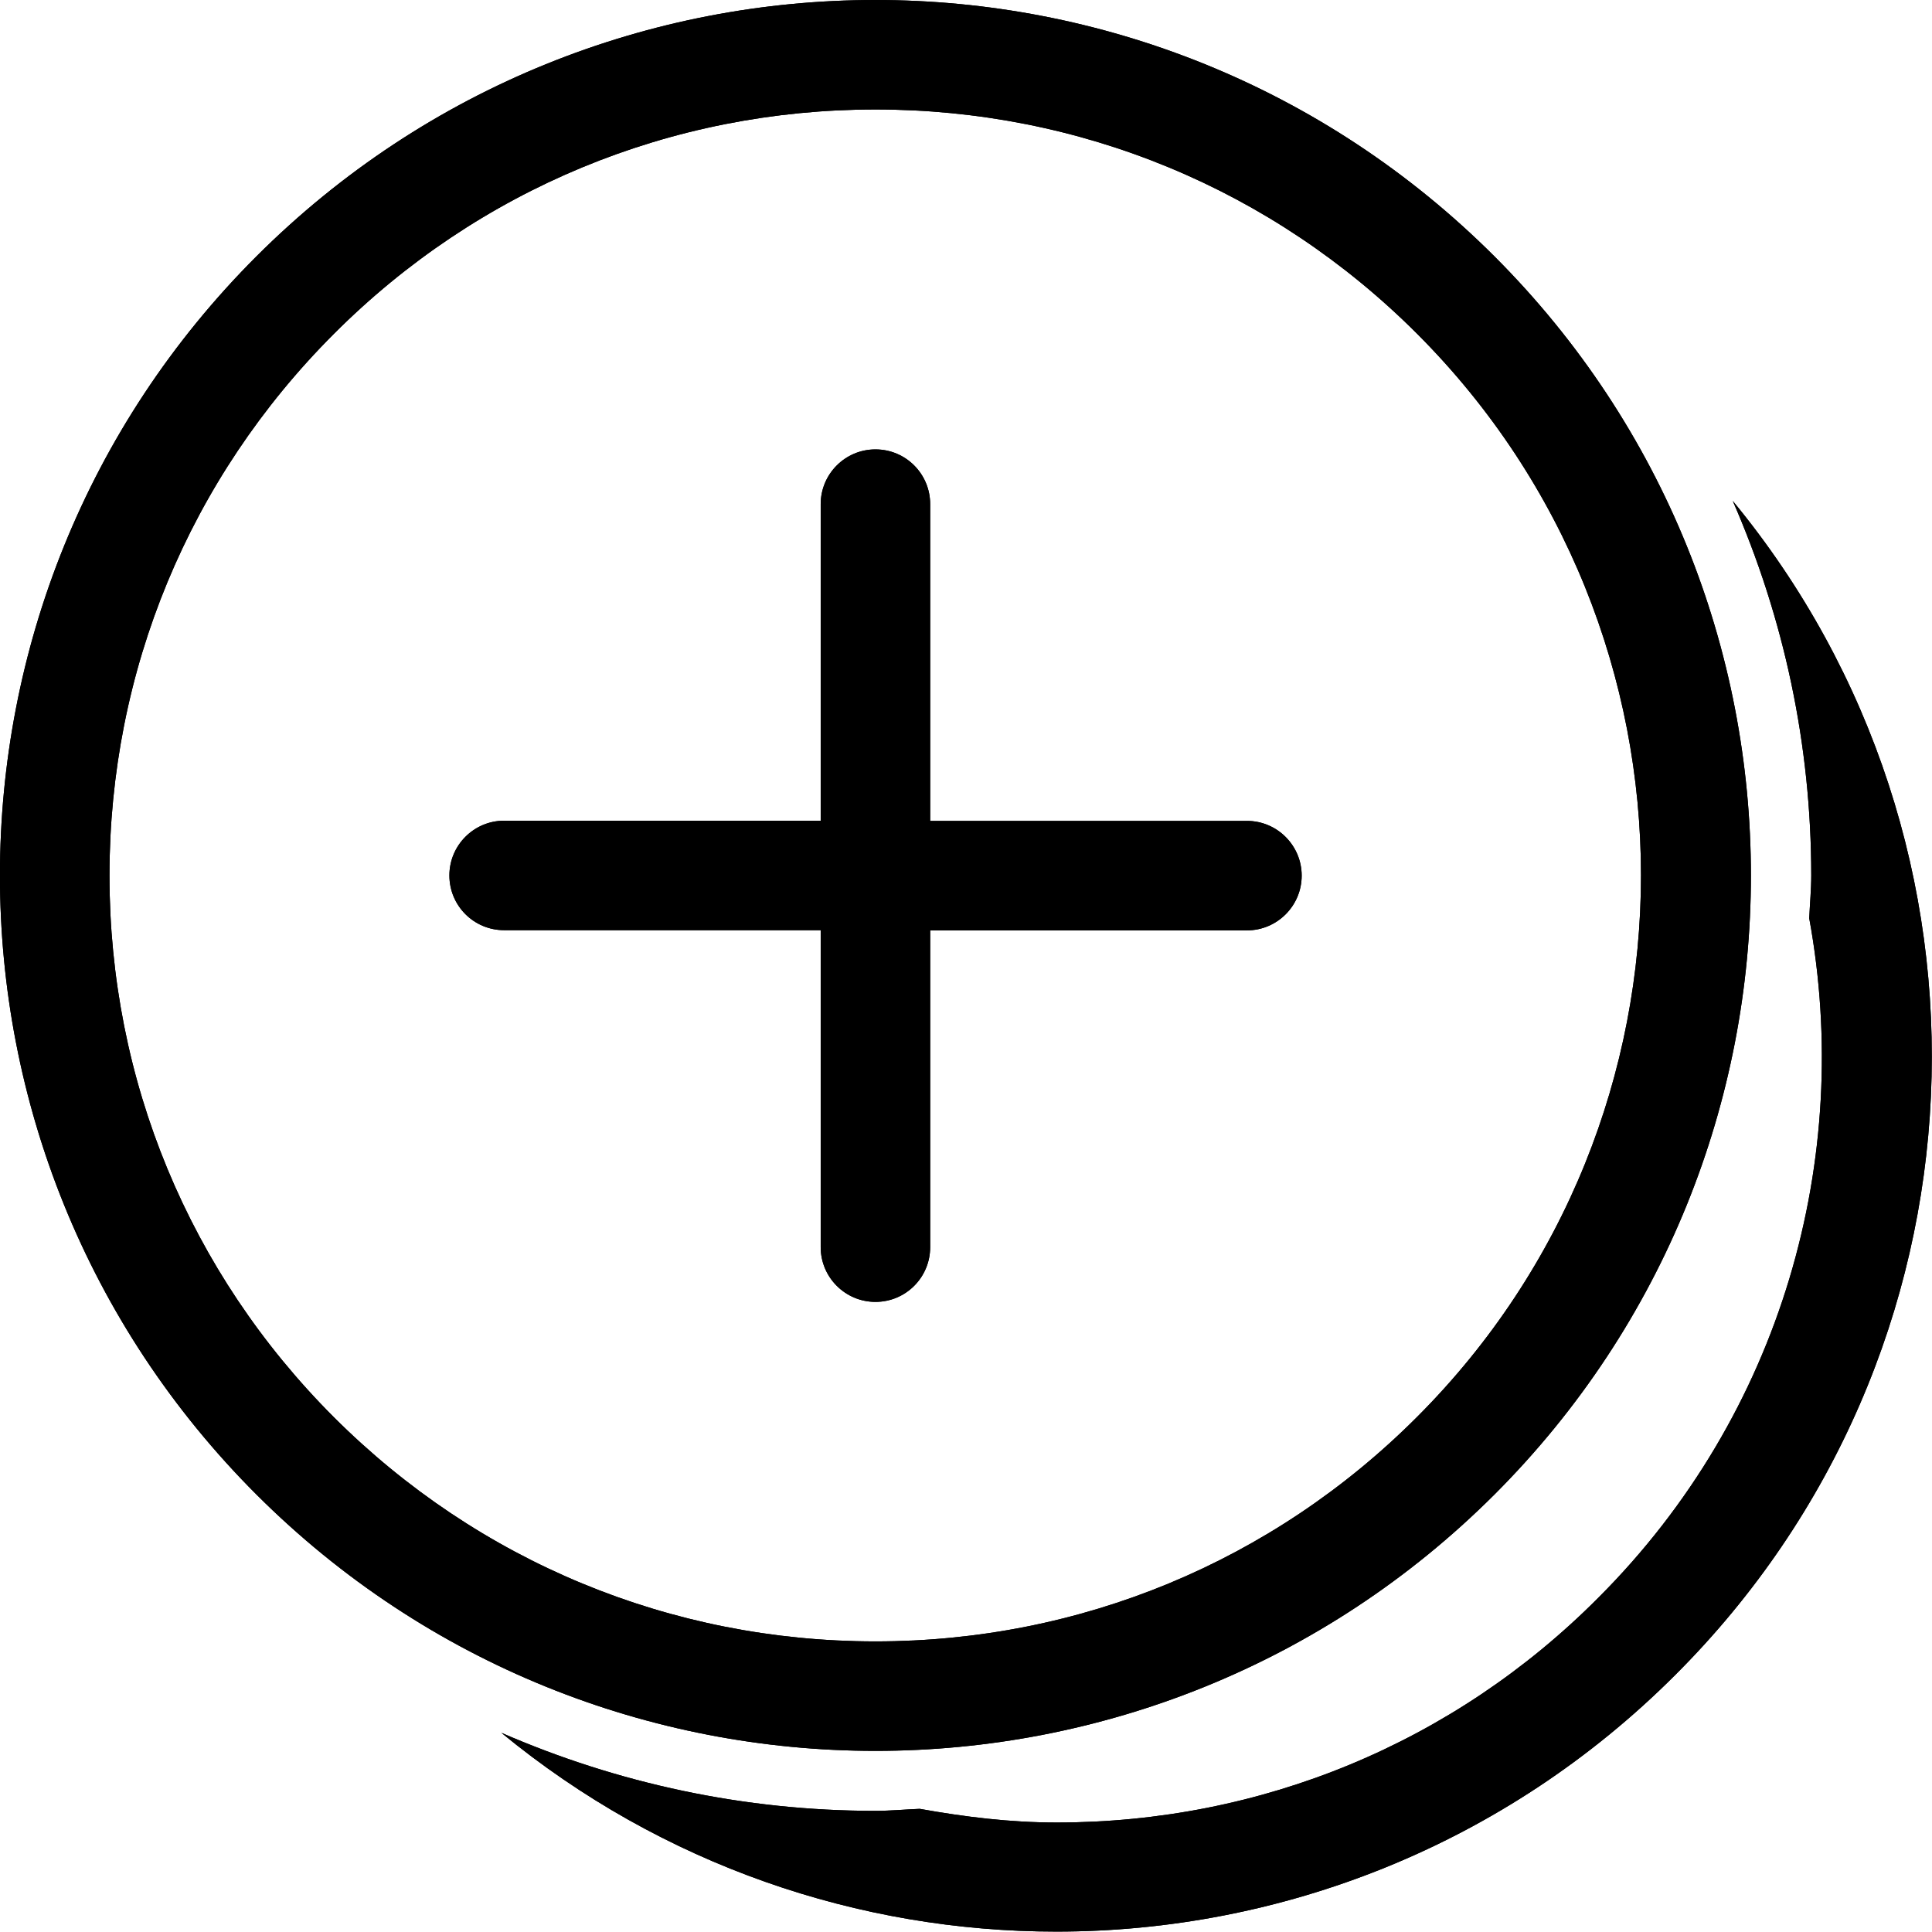
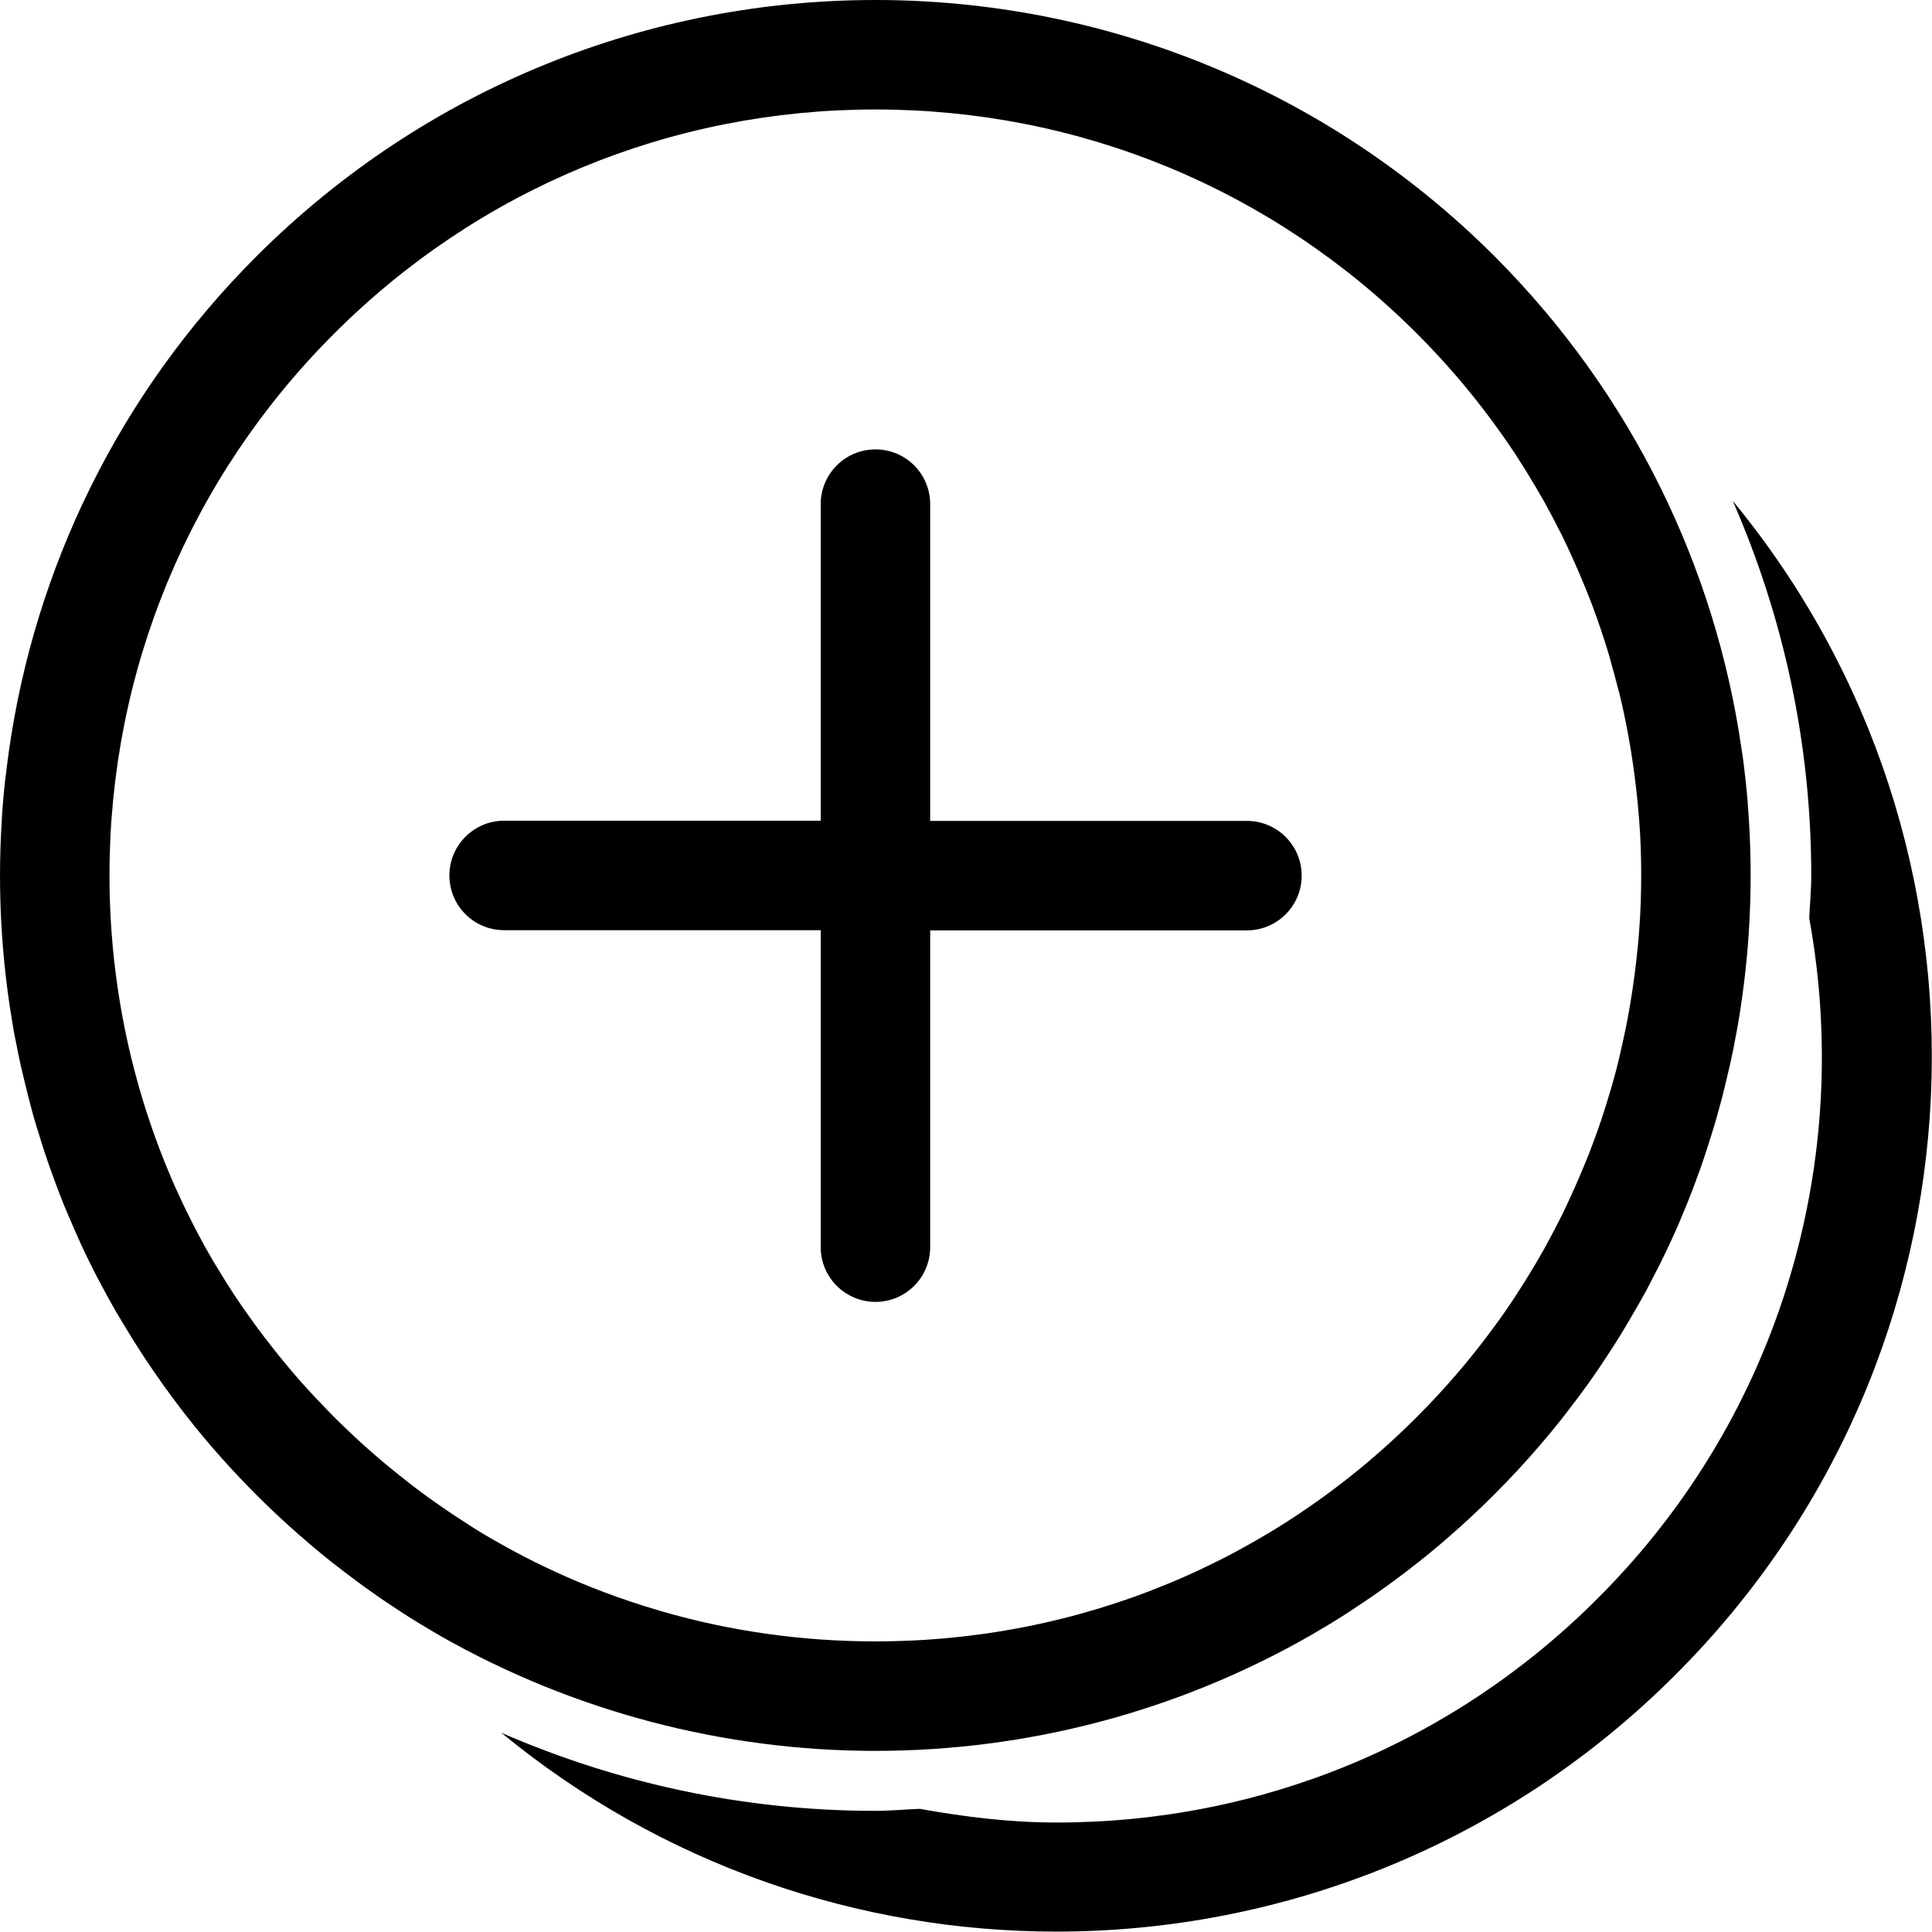
<svg xmlns="http://www.w3.org/2000/svg" version="1.1" id="Layer_1" x="0px" y="0px" viewBox="0 0 960 960" style="enable-background:new 0 0 960 960;" xml:space="preserve">
-   <path d="M127.4,127.4C212.4,42.5,323.7,0,435,0s222.6,42.5,307.6,127.4c169.9,169.9,169.9,445.3,0,615.2  C657.6,827.5,546.3,870,435,870s-222.6-42.5-307.6-127.4C-42.5,572.7-42.5,297.3,127.4,127.4L127.4,127.4z M165.9,704.2  C237.8,776,333.4,815.6,435,815.6c101.7,0,197.3-39.6,269.1-111.5c148.4-148.4,148.4-389.9,0-538.3C632.3,94,536.7,54.4,435,54.4  c-101.6,0-197.3,39.6-269.1,111.5C94,237.8,54.4,333.4,54.4,435C54.4,536.7,94,632.3,165.9,704.2z M407.8,250.5  c0-15,12.2-27.2,27.2-27.2c15.1,0,27.2,12.2,27.2,27.2v157.4h157.4c15,0,27.2,12.2,27.2,27.2s-12.2,27.2-27.2,27.2H462.2v157.4  c0,15-12.1,27.2-27.2,27.2c-15,0-27.2-12.2-27.2-27.2V462.2H250.5c-15.1,0-27.2-12.2-27.2-27.2s12.2-27.2,27.2-27.2h157.3V250.5z   M900,435c0,7.2-0.7,14.2-1,21.3c21.8,118.9-13.2,246.1-104.9,337.7C722.4,866,626.7,905.6,525,905.6c-23.1,0-45.7-2.8-68-6.8  c-7.4,0.3-14.6,1-22.1,1c-65,0-127.9-13.6-185.8-38.8c80,65.8,177.8,98.8,275.8,98.8c111.3,0,222.6-42.6,307.5-127.5  c159.9-159.6,169.4-412.6,28.6-583.4C886.4,307,900,369.9,900,435L900,435z" />
-   <path d="M742.6,127.4C657.6,42.5,546.3,0,435,0S212.4,42.5,127.4,127.4v0c-169.9,169.9-169.9,445.3,0,615.2  C212.4,827.5,323.7,870,435,870s222.6-42.5,307.6-127.4C912.5,572.7,912.5,297.3,742.6,127.4z M704.1,704.1  C632.3,776,536.7,815.6,435,815.6c-101.6,0-197.2-39.6-269.1-111.4C94,632.3,54.4,536.7,54.4,435c0-101.6,39.6-197.2,111.5-269.1  C237.7,94,333.4,54.4,435,54.4c101.7,0,197.3,39.6,269.1,111.4C852.5,314.2,852.5,555.7,704.1,704.1z" />
-   <path d="M407.8,250.5c0-15,12.2-27.2,27.2-27.2c15.1,0,27.2,12.2,27.2,27.2v157.4h157.4c15,0,27.2,12.2,27.2,27.2  s-12.2,27.2-27.2,27.2H462.2v157.4c0,15-12.1,27.2-27.2,27.2c-15,0-27.2-12.2-27.2-27.2V462.2H250.5c-15.1,0-27.2-12.2-27.2-27.2  s12.2-27.2,27.2-27.2h157.3V250.5z" />
-   <path d="M900,435c0,7.2-0.7,14.2-1,21.3c21.8,118.9-13.2,246.1-104.9,337.7C722.4,866,626.7,905.6,525,905.6  c-23.1,0-45.7-2.8-68-6.8c-7.4,0.3-14.6,1-22.1,1c-65,0-127.9-13.6-185.8-38.8c80,65.8,177.8,98.8,275.8,98.8  c111.3,0,222.6-42.6,307.5-127.5c159.9-159.6,169.4-412.6,28.6-583.4C886.4,307,900,369.9,900,435L900,435z" />
+   <g>
+     <path d="M820.2,637.3c-1.7,3.2-3.4,6.3-5.1,9.4C816.9,643.6,818.6,640.5,820.2,637.3z" />
+     <path d="M809.8,656c-3.7,6.2-7.5,12.3-11.4,18.3C802.3,668.3,806.1,662.2,809.8,656z" />
+     <path d="M726.4,758c5.5-5,10.9-10.1,16.2-15.4c8-8,15.6-16.2,22.8-24.6c-7.2,8.4-14.8,16.6-22.8,24.6   C737.3,747.9,731.9,753,726.4,758z" />
+     <path d="M687.8,789.1c-4.4,3.2-8.9,6.3-13.4,9.2C678.9,795.3,683.3,792.3,687.8,789.1z" />
+     <path d="M798.3,674.4c-6,9-12.3,17.9-19,26.6C786,692.3,792.4,683.4,798.3,674.4z" />
+     <path d="M705.3,775.9c-4.3,3.4-8.7,6.7-13.1,10C696.6,782.6,700.9,779.3,705.3,775.9z" />
+     <path d="M669.8,801.3c-6.1,3.9-12.2,7.6-18.4,11.2C657.6,808.9,663.7,805.2,669.8,801.3z" />
+     <path d="M726.4,758c-6.9,6.2-13.9,12.2-21.1,17.9C712.4,770.2,719.5,764.2,726.4,758z" />
+     <path d="M779.3,700.9c-4.5,5.8-9.1,11.5-13.9,17.1C770.2,712.4,774.8,706.7,779.3,700.9z" />
+     <path d="M815.1,646.7c-1.7,3.1-3.5,6.2-5.4,9.3C811.6,652.9,813.4,649.8,815.1,646.7z" />
+     <path d="M863.9,507.8c-0.6,3.4-1.2,6.9-1.9,10.3C862.7,514.7,863.3,511.2,863.9,507.8z" />
+     <path d="M862.1,518.1c-0.7,3.4-1.4,6.8-2.1,10.3C860.7,524.9,861.4,521.5,862.1,518.1z" />
+     <path d="M2.5,388.1c0.6-5.2,1.2-10.4,2-15.6C3.7,377.7,3.1,382.9,2.5,388.1z" />
+     <path d="M0.8,408.9c0.2-3.5,0.5-6.9,0.7-10.4C1.2,402,1,405.4,0.8,408.9z" />
+     <path d="M855,548.7c-1.4,5.1-2.8,10.1-4.4,15.2C852.1,558.9,853.6,553.8,855,548.7z" />
+     <path d="M847.3,573.9c-1.1,3.3-2.3,6.7-3.5,10C845.1,580.6,846.2,577.2,847.3,573.9z" />
+     <path d="M840.1,593.8c-1.3,3.3-2.6,6.6-4,9.8C837.5,600.3,838.8,597.1,840.1,593.8z" />
+     <path d="M858.8,533.5c-1.2,5.1-2.5,10.2-3.8,15.3C856.3,543.7,857.6,538.6,858.8,533.5z" />
+     <path d="M836.1,603.6c-2.1,4.9-4.2,9.7-6.4,14.6C831.9,613.3,834.1,608.5,836.1,603.6z" />
+     <path d="M787.6,578.3c-3.5,8.6-7.3,17.1-11.4,25.5C780.3,595.3,784.1,586.8,787.6,578.3z" />
+     <path d="M776.2,603.7c-2.8,5.6-5.7,11.1-8.7,16.6C770.5,614.8,773.4,609.3,776.2,603.7z" />
+     <path d="M767.5,620.3c-3,5.5-6.2,10.9-9.6,16.2C761.2,631.1,764.4,625.7,767.5,620.3z" />
+     <path d="M752.8,644.4c-3.5,5.3-7.1,10.5-10.9,15.6C745.7,654.9,749.3,649.7,752.8,644.4z" />
+     <path d="M815.4,434.9c0,9.1-0.3,18.3-1,27.4C815.1,453.2,815.4,444.1,815.4,434.9z" />
+     <path d="M813.7,471.5c-0.9,9.1-2.1,18.2-3.6,27.2C811.6,489.6,812.8,480.6,813.7,471.5z" />
+     <path d="M799.7,543.4c-2.6,8.8-5.5,17.6-8.8,26.2C794.2,561,797.1,552.2,799.7,543.4z" />
+     <path d="M804.5,525.6c-1.4,6-3,11.9-4.8,17.8C801.5,537.5,803.1,531.6,804.5,525.6z" />
+     <path d="M10.1,528.3c-0.7-3.4-1.5-6.8-2.1-10.3C8.6,521.5,9.3,524.9,10.1,528.3z" />
+     <path d="M15,548.7c-1.4-5.1-2.6-10.2-3.8-15.3C12.4,538.6,13.7,543.7,15,548.7z" />
+     <path d="M7.9,518.1c-0.7-3.4-1.3-6.9-1.9-10.3C6.7,511.2,7.3,514.7,7.9,518.1z" />
+     <path d="M162.6,700.8c1.1,1.1,2.2,2.3,3.3,3.4c2.2,2.2,4.5,4.5,6.8,6.6c-2.3-2.2-4.6-4.4-6.8-6.6   C164.8,703.1,163.7,701.9,162.6,700.8z" />
+     <path d="M19.4,563.9c-1.6-5-3-10.1-4.4-15.2C16.4,553.8,17.9,558.9,19.4,563.9z" />
+     <path d="M865.5,372.6c0.7,5.2,1.4,10.4,2,15.6C866.9,382.9,866.3,377.7,865.5,372.6z" />
+     <path d="M868.5,398.5c0.3,3.5,0.5,6.9,0.7,10.4C869,405.4,868.8,402,868.5,398.5z" />
+     <path d="M164.7,775.9c-7.2-5.7-14.2-11.7-21.1-17.9C150.5,764.2,157.6,770.2,164.7,775.9z" />
+     <path d="M104.6,718c-4.8-5.6-9.5-11.3-13.9-17.1C95.2,706.7,99.8,712.4,104.6,718z" />
+     <path d="M177.8,785.9c-4.4-3.2-8.8-6.6-13.1-10C169.1,779.3,173.4,782.6,177.8,785.9z" />
+     <path d="M218.6,812.5c-6.2-3.6-12.4-7.3-18.4-11.2C206.3,805.2,212.4,808.9,218.6,812.5z" />
+     <path d="M195.7,798.3c-4.5-3-9-6.1-13.4-9.2C186.7,792.3,191.1,795.3,195.7,798.3z" />
+     <path d="M90.7,700.9c-6.7-8.7-13.1-17.5-19-26.6C77.6,683.4,84,692.3,90.7,700.9z" />
+     <path d="M40.3,618.2c-2.2-4.8-4.4-9.7-6.4-14.6C35.9,608.5,38.1,613.3,40.3,618.2z" />
+     <path d="M26.1,583.9c-1.2-3.3-2.4-6.6-3.5-10C23.8,577.2,24.9,580.6,26.1,583.9z" />
+     <path d="M33.9,603.6c-1.4-3.3-2.7-6.5-4-9.8C31.2,597.1,32.5,600.3,33.9,603.6z" />
+     <path d="M60.2,656c-1.8-3.1-3.6-6.2-5.4-9.3C56.6,649.8,58.4,652.9,60.2,656z" />
+     <path d="M71.7,674.4c-4-6-7.8-12.1-11.4-18.3C63.9,662.2,67.7,668.3,71.7,674.4z" />
+     <path d="M54.9,646.7c-1.7-3.1-3.4-6.3-5.1-9.4C51.4,640.5,53.1,643.6,54.9,646.7z" />
+     <path d="M328.6,800.6c-3-0.9-5.9-1.8-8.9-2.7C322.7,798.8,325.6,799.7,328.6,800.6z" />
+     <path d="M162.6,700.8c-2.2-2.3-4.4-4.6-6.6-6.9C158.2,696.2,160.3,698.5,162.6,700.8z" />
+     <path d="M149.6,686.9c-6.3-7.1-12.2-14.4-17.9-21.8C137.4,672.6,143.4,679.8,149.6,686.9z" />
+     <path d="M156,693.9c-2.2-2.3-4.3-4.7-6.4-7C151.7,689.3,153.9,691.6,156,693.9z" />
+     <path d="M190.3,726.6c-6-5.1-11.9-10.3-17.6-15.8C178.4,716.3,184.3,721.5,190.3,726.6z" />
+     <path d="M814.4,407.6c0.7,9.1,1,18.3,1,27.4C815.4,425.8,815.1,416.7,814.4,407.6z" />
+     <path d="M231.8,757c-2.6-1.7-5.2-3.4-7.8-5.1C226.6,753.6,229.2,755.3,231.8,757z" />
+     <path d="M212.5,743.9c-2.5-1.8-5-3.7-7.5-5.6C207.5,740.2,210,742.1,212.5,743.9z" />
+     <path d="M201.3,735.5c-3.7-2.9-7.3-5.8-11-8.9C193.9,729.6,197.6,732.6,201.3,735.5z" />
+     <path d="M105.8,626.4c-1.6-2.7-3.1-5.4-4.6-8.1C102.7,621,104.3,623.7,105.8,626.4z" />
+     <path d="M90.7,597.7c-1.3-2.8-2.6-5.6-3.9-8.4C88.1,592.1,89.4,594.9,90.7,597.7z" />
+     <path d="M85,585c-1.2-2.8-2.4-5.7-3.5-8.5C82.6,579.4,83.8,582.2,85,585z" />
+     <path d="M120.8,650c-1.8-2.6-3.5-5.1-5.2-7.7C117.3,644.8,119,647.4,120.8,650z" />
+     <path d="M115.6,642.2c-3.4-5.2-6.6-10.5-9.8-15.8C108.9,631.7,112.2,637,115.6,642.2z" />
+     <path d="M131.7,665.1c-1.9-2.5-3.8-5-5.6-7.5C128,660.1,129.8,662.6,131.7,665.1z" />
+     <path d="M224,751.9c-3.9-2.6-7.7-5.3-11.5-8C216.3,746.6,220.1,749.3,224,751.9z" />
+     <path d="M767.5,249.6c3,5.5,5.9,11,8.7,16.6C773.4,260.6,770.5,255.1,767.5,249.6z" />
+     <path d="M247.7,766.5c-5.4-3-10.7-6.2-15.9-9.6C237,760.3,242.3,763.5,247.7,766.5z" />
+     <path d="M776.2,266.2c4.1,8.4,7.9,16.9,11.4,25.5C784.1,283.1,780.3,274.6,776.2,266.2z" />
+     <path d="M757.9,233.4c3.3,5.3,6.5,10.7,9.6,16.2C764.4,244.2,761.2,238.8,757.9,233.4z" />
+     <path d="M810.1,371.2c1.5,9,2.7,18.1,3.6,27.2C812.8,389.3,811.6,380.3,810.1,371.2z" />
+     <path d="M790.9,300.3c3.3,8.7,6.2,17.4,8.8,26.2C797.1,317.7,794.2,308.9,790.9,300.3z" />
+     <path d="M799.7,326.5c1.7,5.9,3.3,11.8,4.8,17.8C803.1,338.3,801.5,332.4,799.7,326.5z" />
+     <path d="M741.9,209.8c3.8,5.1,7.4,10.3,10.9,15.6C749.3,220.2,745.7,215,741.9,209.8z" />
+     <path d="M73.5,554.7c-1-2.9-1.9-5.9-2.8-8.8C71.6,548.9,72.5,551.8,73.5,554.7z" />
+     <path d="M293.6,788.6c-2.9-1.1-5.7-2.3-8.5-3.5C287.9,786.2,290.7,787.4,293.6,788.6z" />
+     <path d="M104.6,718c7.2,8.4,14.8,16.6,22.8,24.6c5.3,5.3,10.7,10.4,16.2,15.4c-5.5-5-10.9-10.1-16.2-15.4   C119.4,734.6,111.8,726.4,104.6,718z" />
+     <path d="M651.4,812.5c6.2-3.6,12.4-7.3,18.4-11.2c1.5-1,3-2,4.5-3c4.5-3,9-6.1,13.4-9.2c1.5-1.1,3-2.1,4.4-3.2   c4.4-3.2,8.8-6.6,13.1-10c7.2-5.7,14.2-11.7,21.1-17.9c5.5-5,10.9-10.1,16.2-15.4c8-8,15.6-16.2,22.8-24.6   c4.8-5.6,9.5-11.3,13.9-17.1c6.7-8.7,13.1-17.5,19-26.6c4-6,7.8-12.1,11.4-18.3c1.8-3.1,3.6-6.2,5.4-9.3c1.7-3.1,3.4-6.3,5.1-9.4   c3.3-6.3,6.5-12.7,9.5-19.1c2.2-4.8,4.4-9.7,6.4-14.6c1.4-3.3,2.7-6.5,4-9.8c1.3-3.3,2.5-6.6,3.7-9.9c1.2-3.3,2.4-6.6,3.5-10   s2.2-6.7,3.2-10c1.6-5,3-10.1,4.4-15.2s2.6-10.2,3.8-15.3c0.4-1.7,0.8-3.4,1.2-5.1c0.7-3.4,1.5-6.8,2.1-10.3   c0.7-3.4,1.3-6.9,1.9-10.3c5.5-32.7,7.3-65.9,5.3-98.9c-0.2-3.5-0.5-6.9-0.7-10.4c-0.3-3.5-0.6-6.9-1-10.4   c-0.6-5.2-1.2-10.4-2-15.6c-12.9-89.7-53.9-176.1-122.9-245.2C657.6,42.5,546.3,0,435,0S212.4,42.5,127.4,127.4   c-69,69-110,155.5-122.9,245.2c-0.7,5.2-1.4,10.4-2,15.6c-0.4,3.5-0.7,6.9-1,10.4c-0.3,3.5-0.5,6.9-0.7,10.4   c-2,33-0.2,66.2,5.3,98.9c0.6,3.4,1.2,6.9,1.9,10.3c0.7,3.4,1.4,6.8,2.1,10.3c0.4,1.7,0.8,3.4,1.2,5.1c1.2,5.1,2.5,10.2,3.8,15.3   s2.8,10.1,4.4,15.2c1,3.4,2.1,6.7,3.2,10s2.3,6.7,3.5,10c1.2,3.3,2.4,6.6,3.7,9.9c1.3,3.3,2.6,6.6,4,9.8c2.1,4.9,4.2,9.7,6.4,14.6   c3,6.4,6.1,12.8,9.5,19.1c1.7,3.2,3.4,6.3,5.1,9.4c1.7,3.1,3.5,6.2,5.4,9.3c3.7,6.2,7.5,12.3,11.4,18.3c6,9,12.3,17.9,19,26.6   c4.5,5.8,9.1,11.5,13.9,17.1c7.2,8.4,14.8,16.6,22.8,24.6c5.3,5.3,10.7,10.4,16.2,15.4c6.9,6.2,13.9,12.2,21.1,17.9   c4.3,3.4,8.7,6.7,13.1,10c1.5,1.1,2.9,2.1,4.4,3.2c4.4,3.2,8.9,6.3,13.4,9.2c1.5,1,3,2,4.5,3c6.1,3.9,12.2,7.6,18.4,11.2   C285.4,850.8,360.2,870,435,870S584.6,850.8,651.4,812.5z M319.7,797.9c-8.8-2.8-17.6-5.9-26.1-9.3c-2.9-1.1-5.7-2.3-8.5-3.5   c-12.8-5.5-25.2-11.6-37.3-18.5c-5.4-3-10.7-6.2-15.9-9.6c-2.6-1.7-5.2-3.4-7.8-5.1c-3.9-2.6-7.7-5.3-11.5-8   c-2.5-1.8-5-3.7-7.5-5.6c-1.2-0.9-2.5-1.9-3.7-2.9c-3.7-2.9-7.3-5.8-11-8.9c-6-5.1-11.9-10.3-17.6-15.8c-2.3-2.2-4.6-4.4-6.8-6.6   c-1.1-1.1-2.2-2.3-3.3-3.4c-2.2-2.3-4.4-4.6-6.6-6.9c-2.2-2.3-4.3-4.7-6.4-7c-6.3-7.1-12.2-14.4-17.9-21.8c-1.9-2.5-3.8-5-5.6-7.5   c-1.8-2.5-3.6-5.1-5.4-7.6c-1.8-2.6-3.5-5.1-5.2-7.7c-3.4-5.2-6.6-10.5-9.8-15.8c-1.6-2.7-3.1-5.4-4.6-8.1   c-3.7-6.8-7.2-13.6-10.5-20.6c-1.3-2.8-2.6-5.6-3.9-8.4c-0.6-1.4-1.2-2.8-1.8-4.2c-1.2-2.8-2.4-5.7-3.5-8.5   c-2.9-7.2-5.5-14.4-7.9-21.7c-1-2.9-1.9-5.9-2.8-8.8C60,510.4,54.4,473.1,54.4,435c0-101.6,39.6-197.2,111.5-269.1   C237.7,94,333.4,54.4,435,54.4c101.7,0,197.3,39.6,269.1,111.4c13.9,13.9,26.5,28.6,37.8,44c3.8,5.1,7.4,10.3,10.9,15.6   c1.7,2.6,3.4,5.3,5.1,8c3.3,5.3,6.5,10.7,9.6,16.2c3,5.5,5.9,11,8.7,16.6c4.1,8.4,7.9,16.9,11.4,25.5c1.2,2.9,2.3,5.7,3.4,8.6   c3.3,8.7,6.2,17.4,8.8,26.2c1.7,5.9,3.3,11.8,4.8,17.8c2.2,8.9,4,17.9,5.5,26.9s2.7,18.1,3.6,27.2c0.3,3,0.5,6.1,0.8,9.1   c0.7,9.1,1,18.3,1,27.4c0,9.1-0.3,18.3-1,27.4c-0.2,3-0.5,6.1-0.8,9.1c-0.9,9.1-2.1,18.2-3.6,27.2s-3.4,18-5.5,26.9   c-1.4,6-3,11.9-4.8,17.8c-2.6,8.8-5.5,17.6-8.8,26.2c-1.1,2.9-2.2,5.8-3.4,8.6c-3.5,8.6-7.3,17.1-11.4,25.5   c-2.8,5.6-5.7,11.1-8.7,16.6c-3,5.5-6.2,10.9-9.6,16.2c-1.7,2.7-3.4,5.3-5.1,8c-3.5,5.3-7.1,10.5-10.9,15.6   c-11.3,15.4-23.9,30.1-37.8,44C632.3,776,536.7,815.6,435,815.6c-36.5,0-72.3-5.1-106.4-15C325.6,799.7,322.7,798.8,319.7,797.9z" />
+     <path d="M462.2,619.7V462.3h157.4c15,0,27.2-12.2,27.2-27.2s-12.2-27.2-27.2-27.2H462.2V250.5c0-15-12.1-27.2-27.2-27.2   c-15,0-27.2,12.2-27.2,27.2v157.3H250.5c-15,0-27.2,12.2-27.2,27.2s12.1,27.2,27.2,27.2h157.3v157.5c0,15,12.2,27.2,27.2,27.2   C450.1,646.9,462.2,634.7,462.2,619.7z" />
+     <path d="M900,435c0,7.2-0.7,14.2-1,21.3c21.8,118.9-13.2,246.1-104.9,337.7C722.4,866,626.7,905.6,525,905.6   c-23.1,0-45.7-2.8-68-6.8c-7.4,0.3-14.6,1-22.1,1c-65,0-127.9-13.6-185.8-38.8c80,65.8,177.8,98.8,275.8,98.8   c111.3,0,222.6-42.6,307.5-127.5c159.9-159.6,169.4-412.6,28.6-583.4C886.4,307,900,369.9,900,435z" />
+   </g>
</svg>
